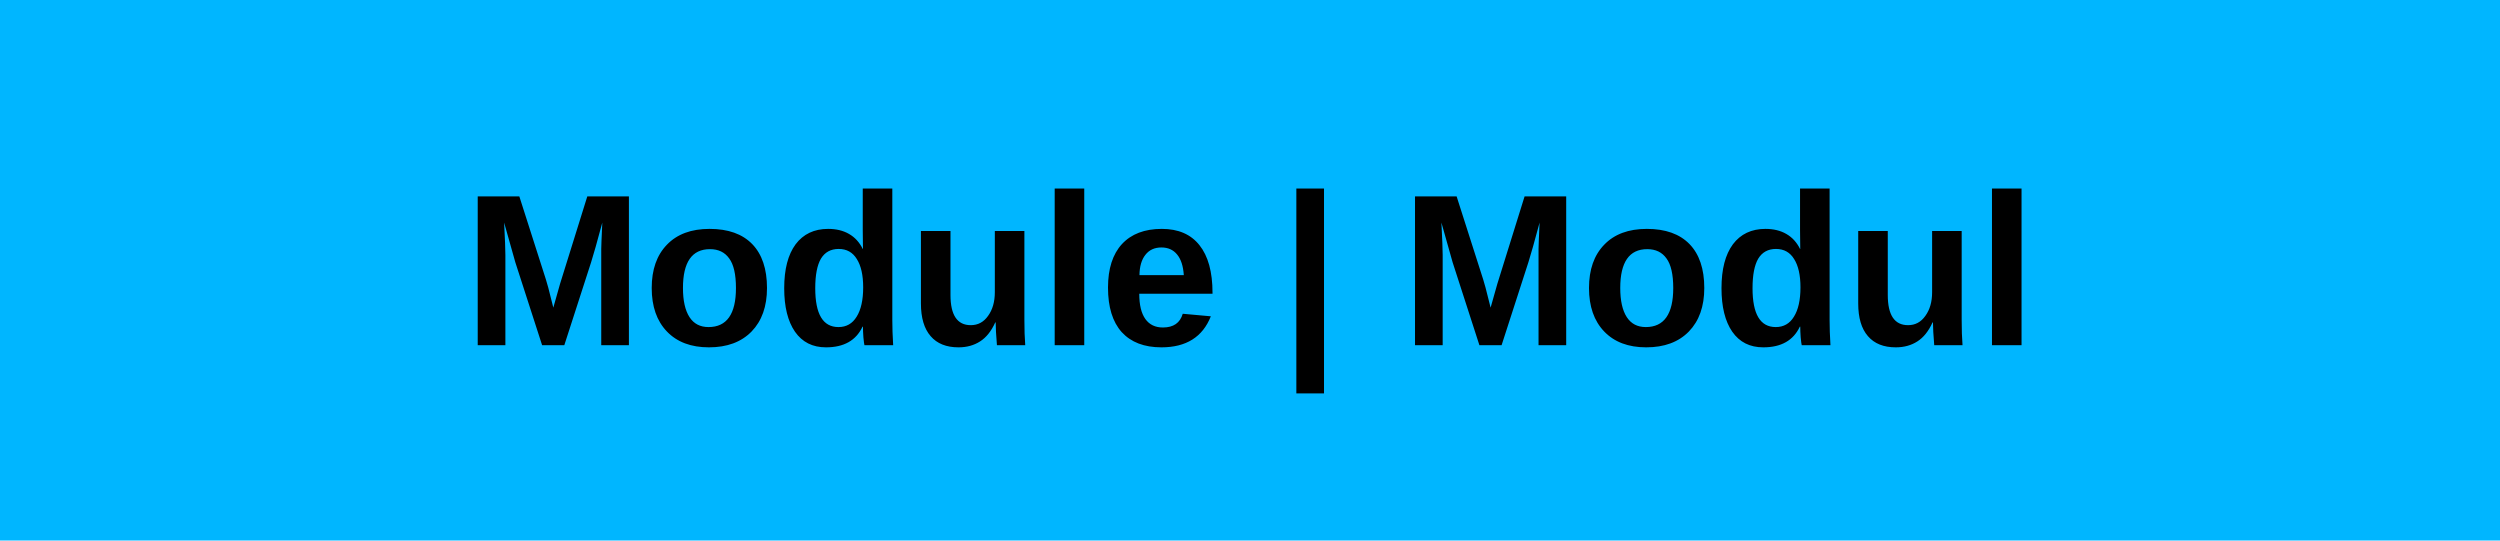
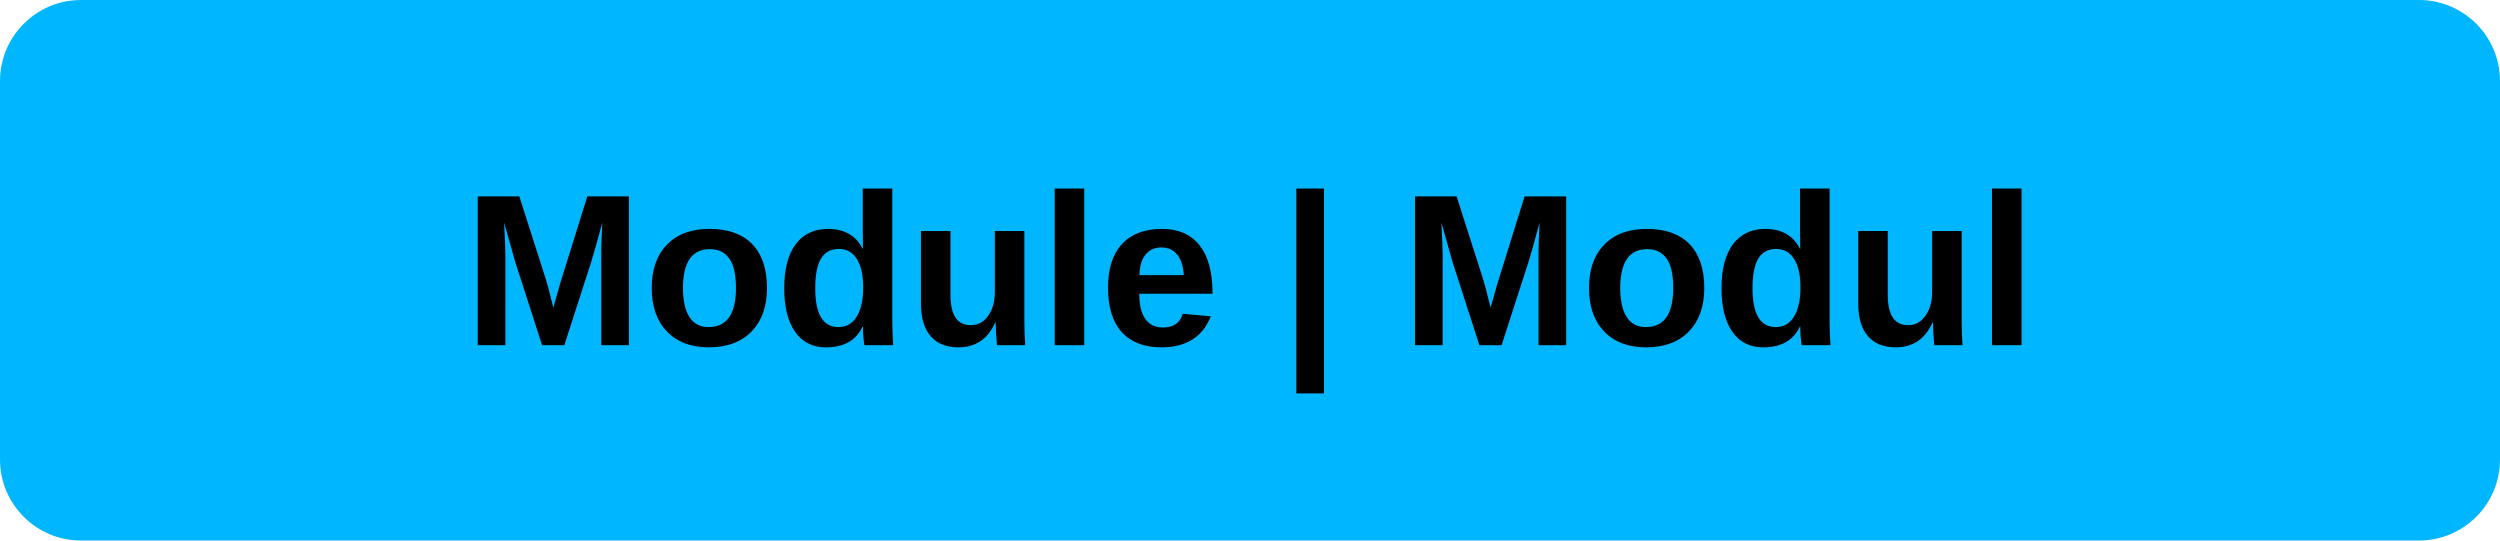
<svg xmlns="http://www.w3.org/2000/svg" width="185" height="40" viewBox="0 0 185 40" role="img" aria-label="Module | Modul">
-   <rect width="185" height="40" fill="#00B6FF" />
+   <rect width="185" height="40" rx="6" ry="6" fill="#00B6FF" />
  <text x="50%" y="50%" dominant-baseline="central" text-anchor="middle" fill="#000000" font-family="'Exo 2', Exo2, Arial, sans-serif" font-size="16" font-weight="700">Module | Modul</text>
</svg>
